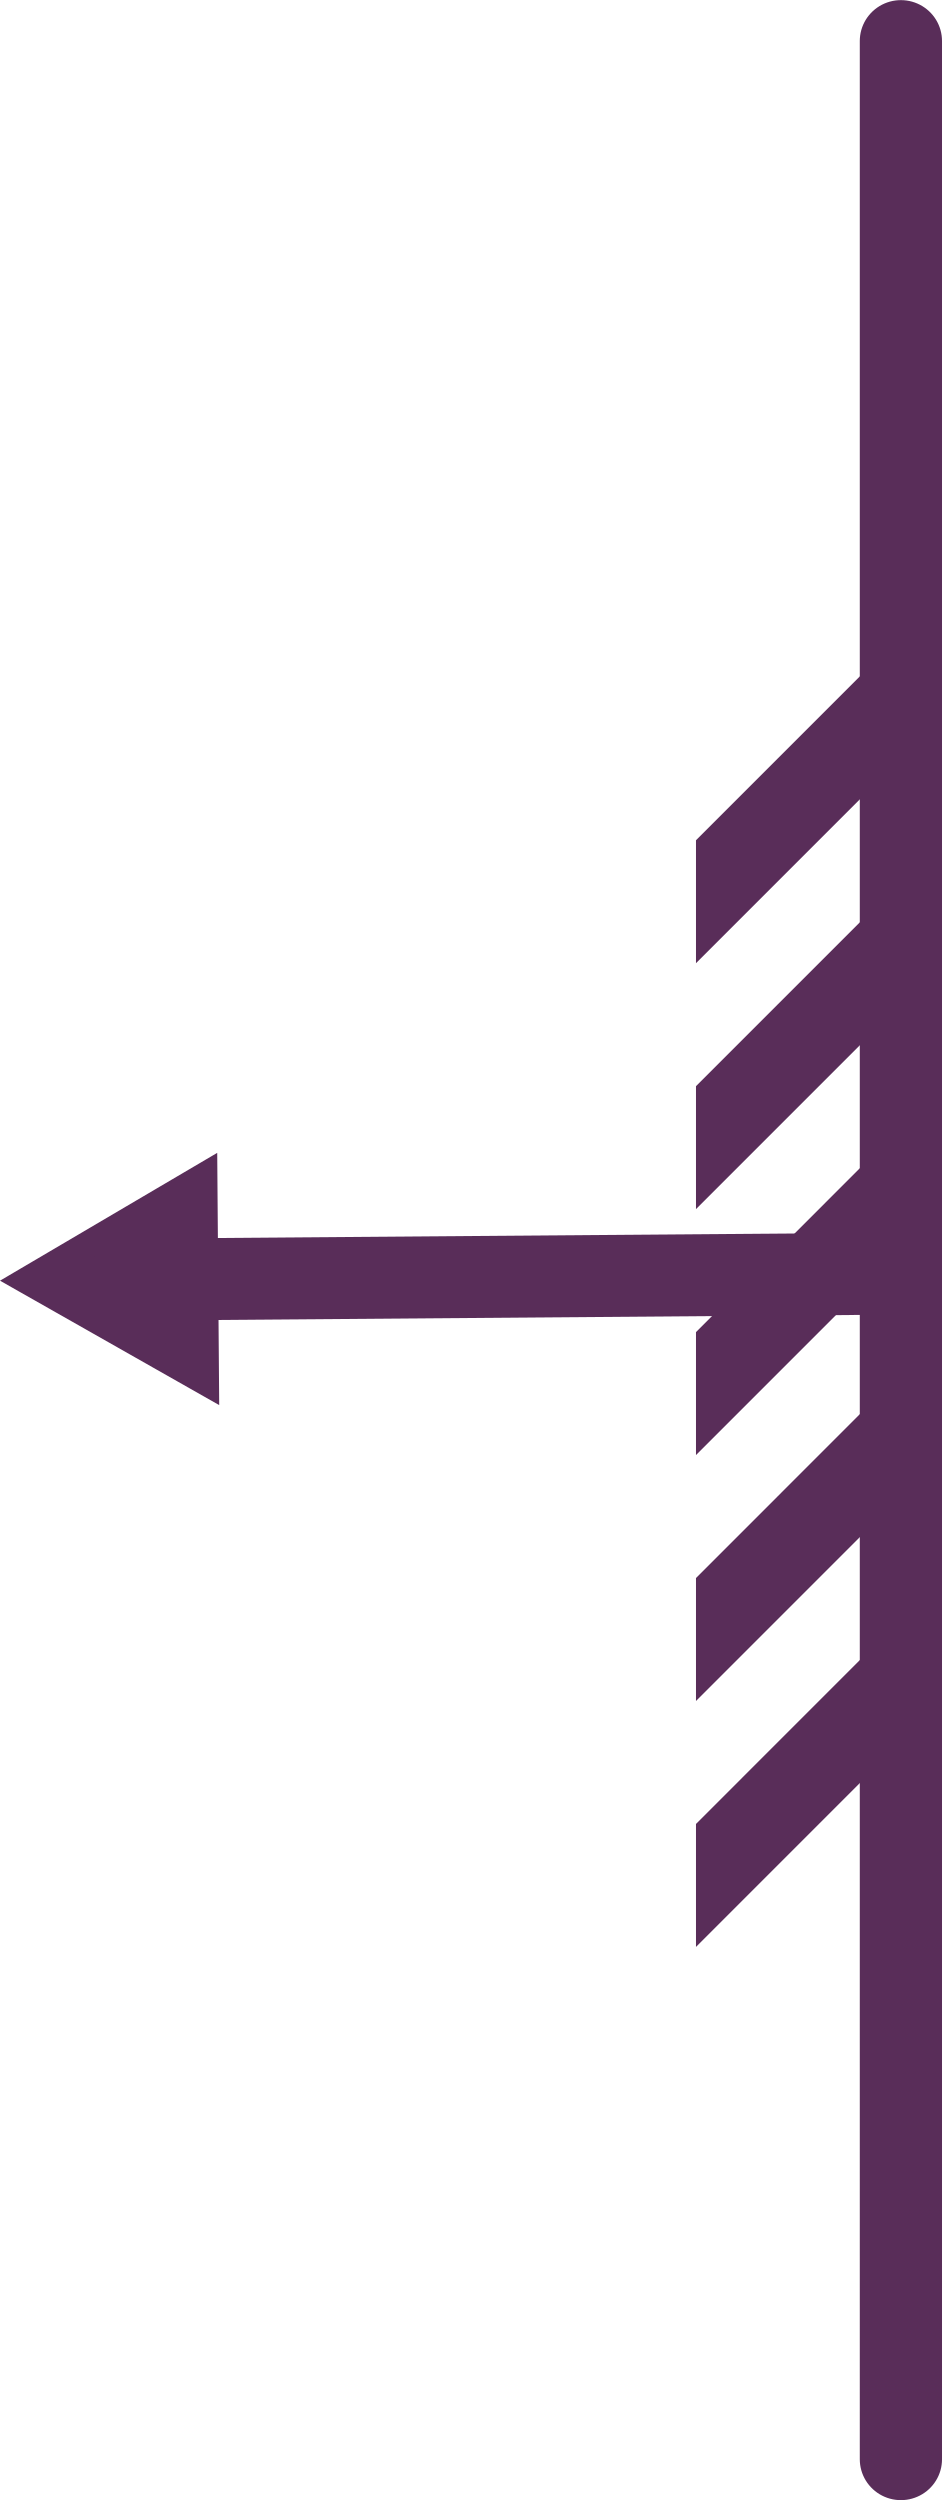
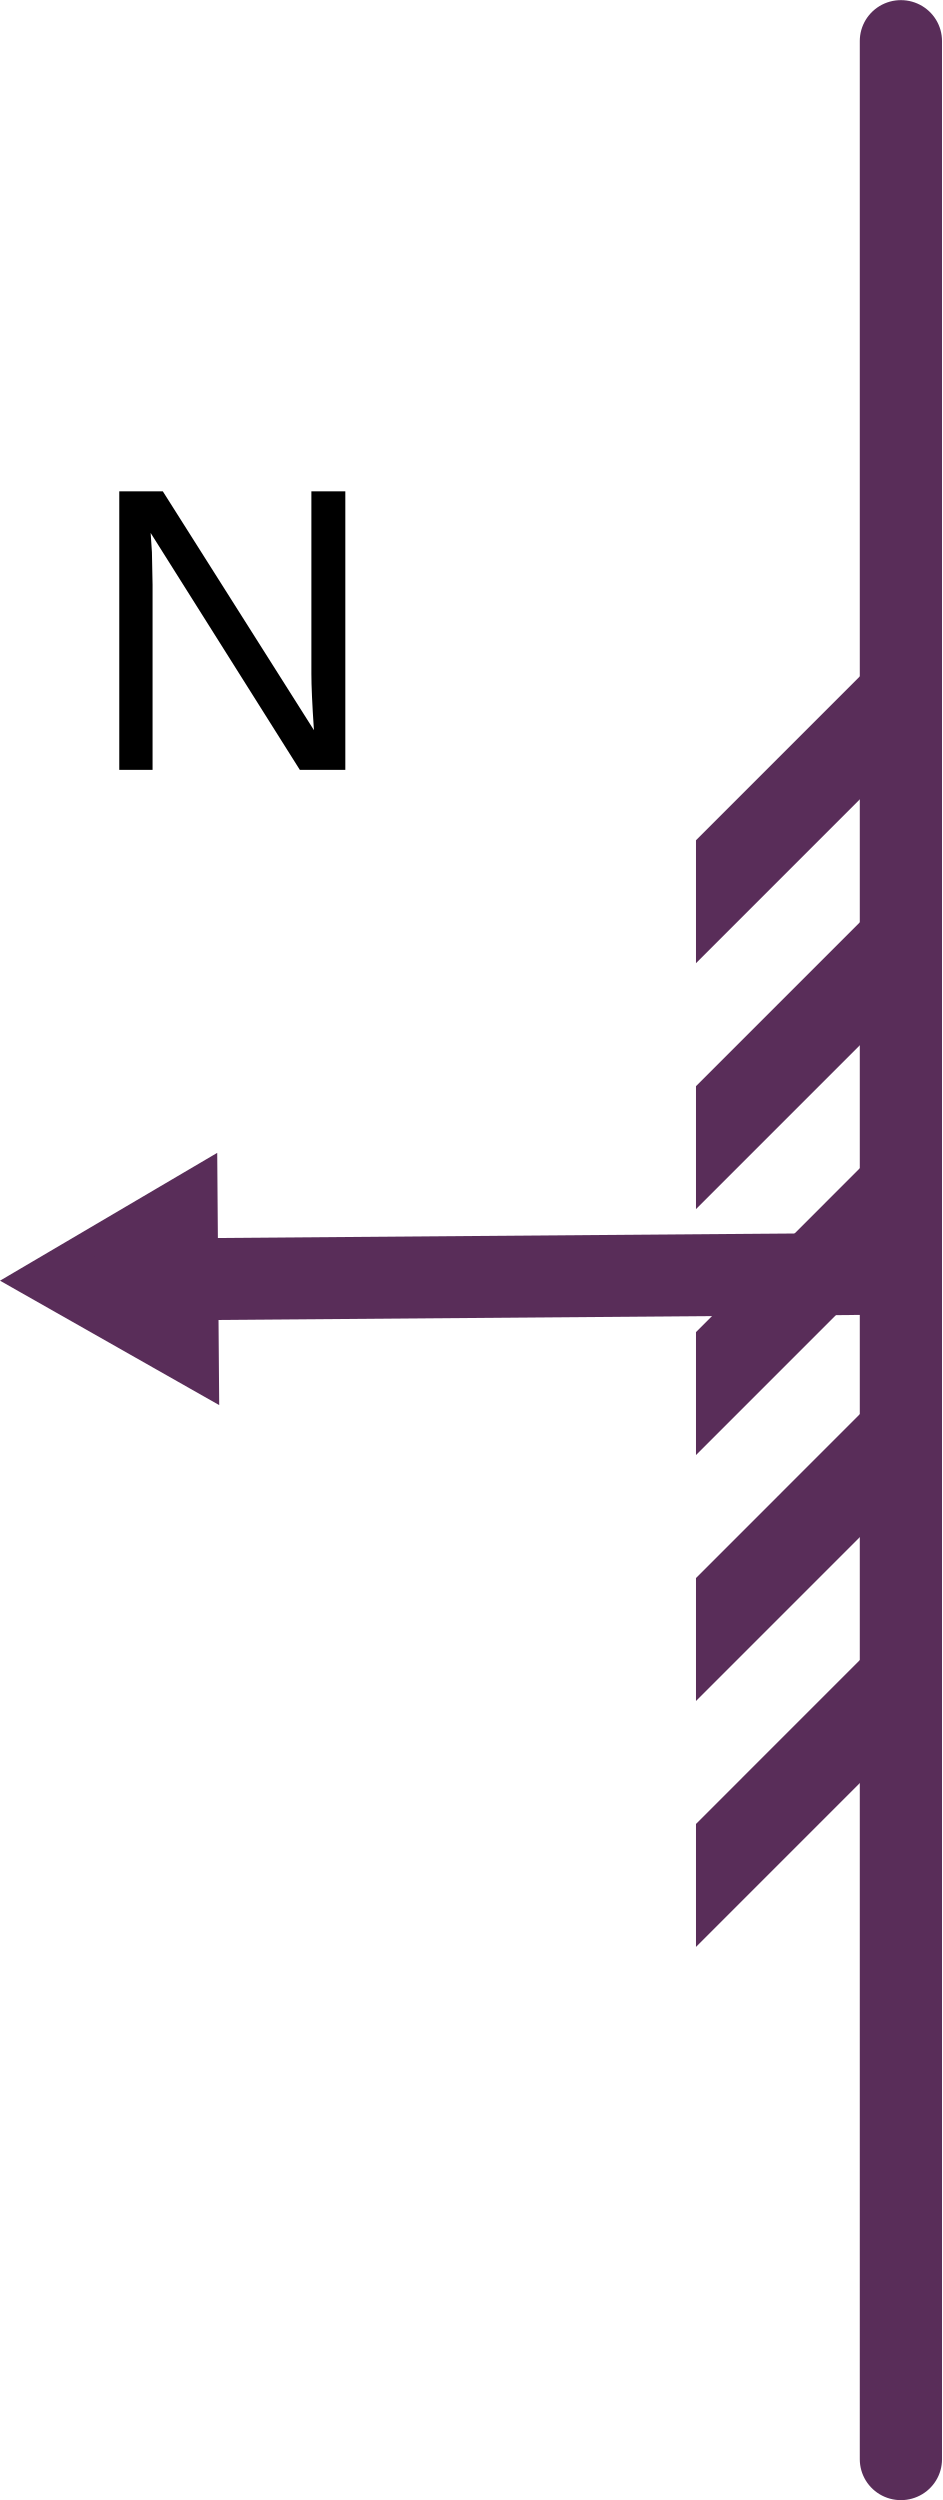
<svg xmlns="http://www.w3.org/2000/svg" width="23mm" height="61mm" viewBox="0 0 23 61" version="1.1" id="svg1">
  <defs id="defs1">
    <marker style="overflow:visible" id="Triangle" refX="0" refY="0" orient="auto-start-reverse" markerWidth="0.5" markerHeight="0.5" viewBox="0 0 1 1" preserveAspectRatio="xMidYMid">
      <path transform="scale(0.5)" style="fill:context-stroke;fill-rule:evenodd;stroke:context-stroke;stroke-width:1pt" d="M 5.77,0 -2.88,5 V -5 Z" id="path135" />
    </marker>
  </defs>
  <g id="layer1">
    <g id="g115" transform="matrix(1.00607,0,0,1.000006,-38.0201,0.00301848)">
      <path style="fill:none;fill-opacity:1;stroke:#592d59;stroke-width:1.994;stroke-linecap:round;stroke-linejoin:round;stroke-dasharray:none;stroke-dashoffset:0;stroke-opacity:1;paint-order:stroke fill markers" d="M 59.64,0.997 V 60.003" id="path3" />
      <path style="color:#000000;fill:#592d59;fill-opacity:1;stroke:none;stroke-linejoin:bevel;stroke-opacity:1;-inkscape-stroke:none;paint-order:fill markers stroke" d="M 60,0 55,5 V 8 L 60,3 Z" id="path114" transform="matrix(0.9939469,0,0,1.000101,0.00307181,39.50086)" />
      <path style="color:#000000;fill:#592d59;fill-opacity:1;stroke:none;stroke-linejoin:bevel;stroke-opacity:1;-inkscape-stroke:none;paint-order:fill markers stroke" d="M 60,0 55,5 V 8 L 60,3 Z" id="path112" transform="matrix(0.9939469,0,0,1.000101,0.00307181,33.50025)" />
      <path style="color:#000000;display:inline;fill:#592d59;fill-opacity:1;stroke:none;stroke-linejoin:bevel;stroke-opacity:1;-inkscape-stroke:none;paint-order:fill markers stroke" d="M 60,0 55,5 V 8 L 60,3 Z" id="path107" transform="matrix(0.9939469,0,0,1.000101,0.00307181,15.49843)" />
      <path style="color:#000000;fill:#592d59;fill-opacity:1;stroke:none;stroke-linejoin:bevel;stroke-opacity:1;-inkscape-stroke:none;paint-order:fill markers stroke" d="M 60,0 55,5 V 8 L 60,3 Z" id="path109" transform="matrix(0.9939469,0,0,1.000101,0.00307181,21.49904)" />
      <path style="color:#000000;display:inline;fill:#592d59;fill-opacity:1;stroke:none;stroke-linejoin:bevel;stroke-opacity:1;-inkscape-stroke:none;paint-order:fill markers stroke" d="m 60,12 -5,5 v 3 l 5,-5 z" id="path110" transform="matrix(0.9939469,0,0,1.000101,0.00307181,15.49843)" />
    </g>
    <path style="fill:none;fill-rule:evenodd;stroke:#592d59;stroke-width:2;stroke-linecap:square;stroke-linejoin:bevel;marker-end:url(#Triangle);paint-order:fill markers stroke" d="M 21.499,31.08 3.551,31.221" id="path5" />
+     <text xml:space="preserve" style="font-style:normal;font-variant:normal;font-weight:normal;font-stretch:normal;font-size:9.878px;font-family:Arial;-inkscape-font-specification:Arial;fill:#000000;fill-opacity:1;fill-rule:evenodd;stroke:none;stroke-width:0.2;stroke-linecap:square;stroke-linejoin:round;stroke-dasharray:none;paint-order:fill markers stroke" x="2.099" y="18.787" id="text1">
+       <tspan id="tspan1" style="font-style:normal;font-variant:normal;font-weight:normal;font-stretch:normal;font-size:9.878px;font-family:Arial;-inkscape-font-specification:Arial;fill:#000000;fill-opacity:1;stroke:none;stroke-width:0.2;stroke-linejoin:round;stroke-dasharray:none" x="2.099" y="18.787">N</tspan>
+     </text>
  </g>
</svg>
